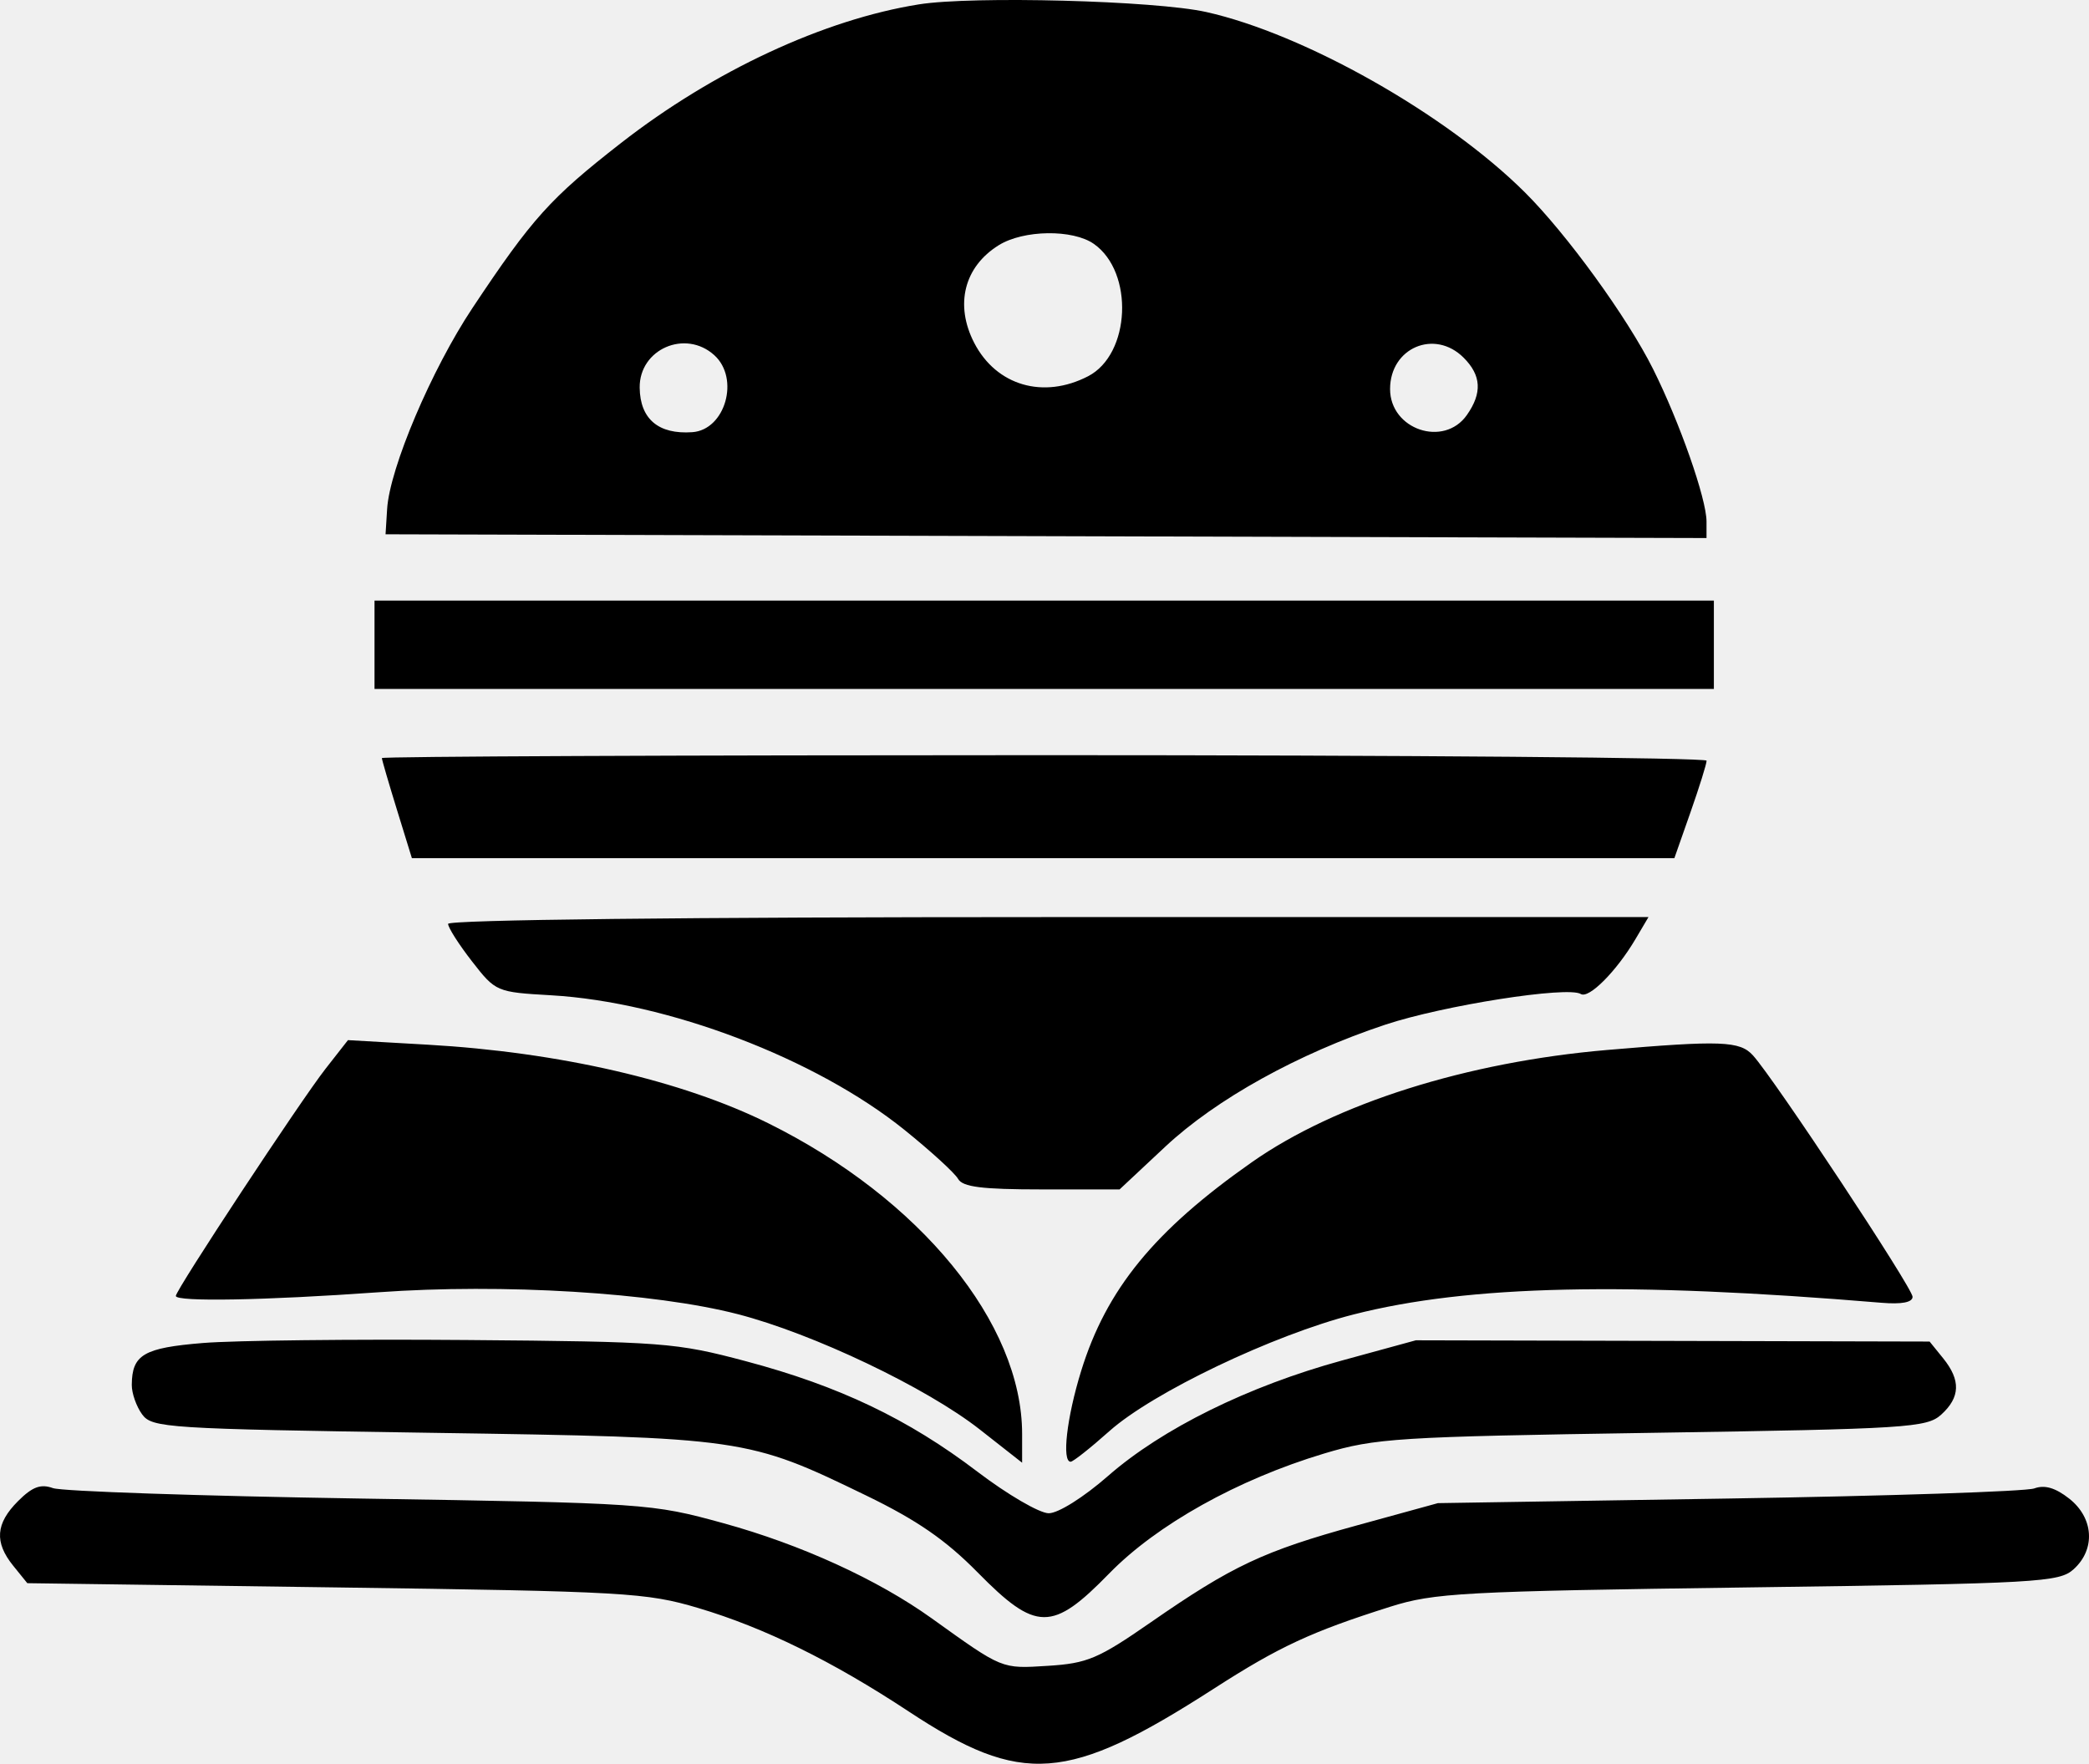
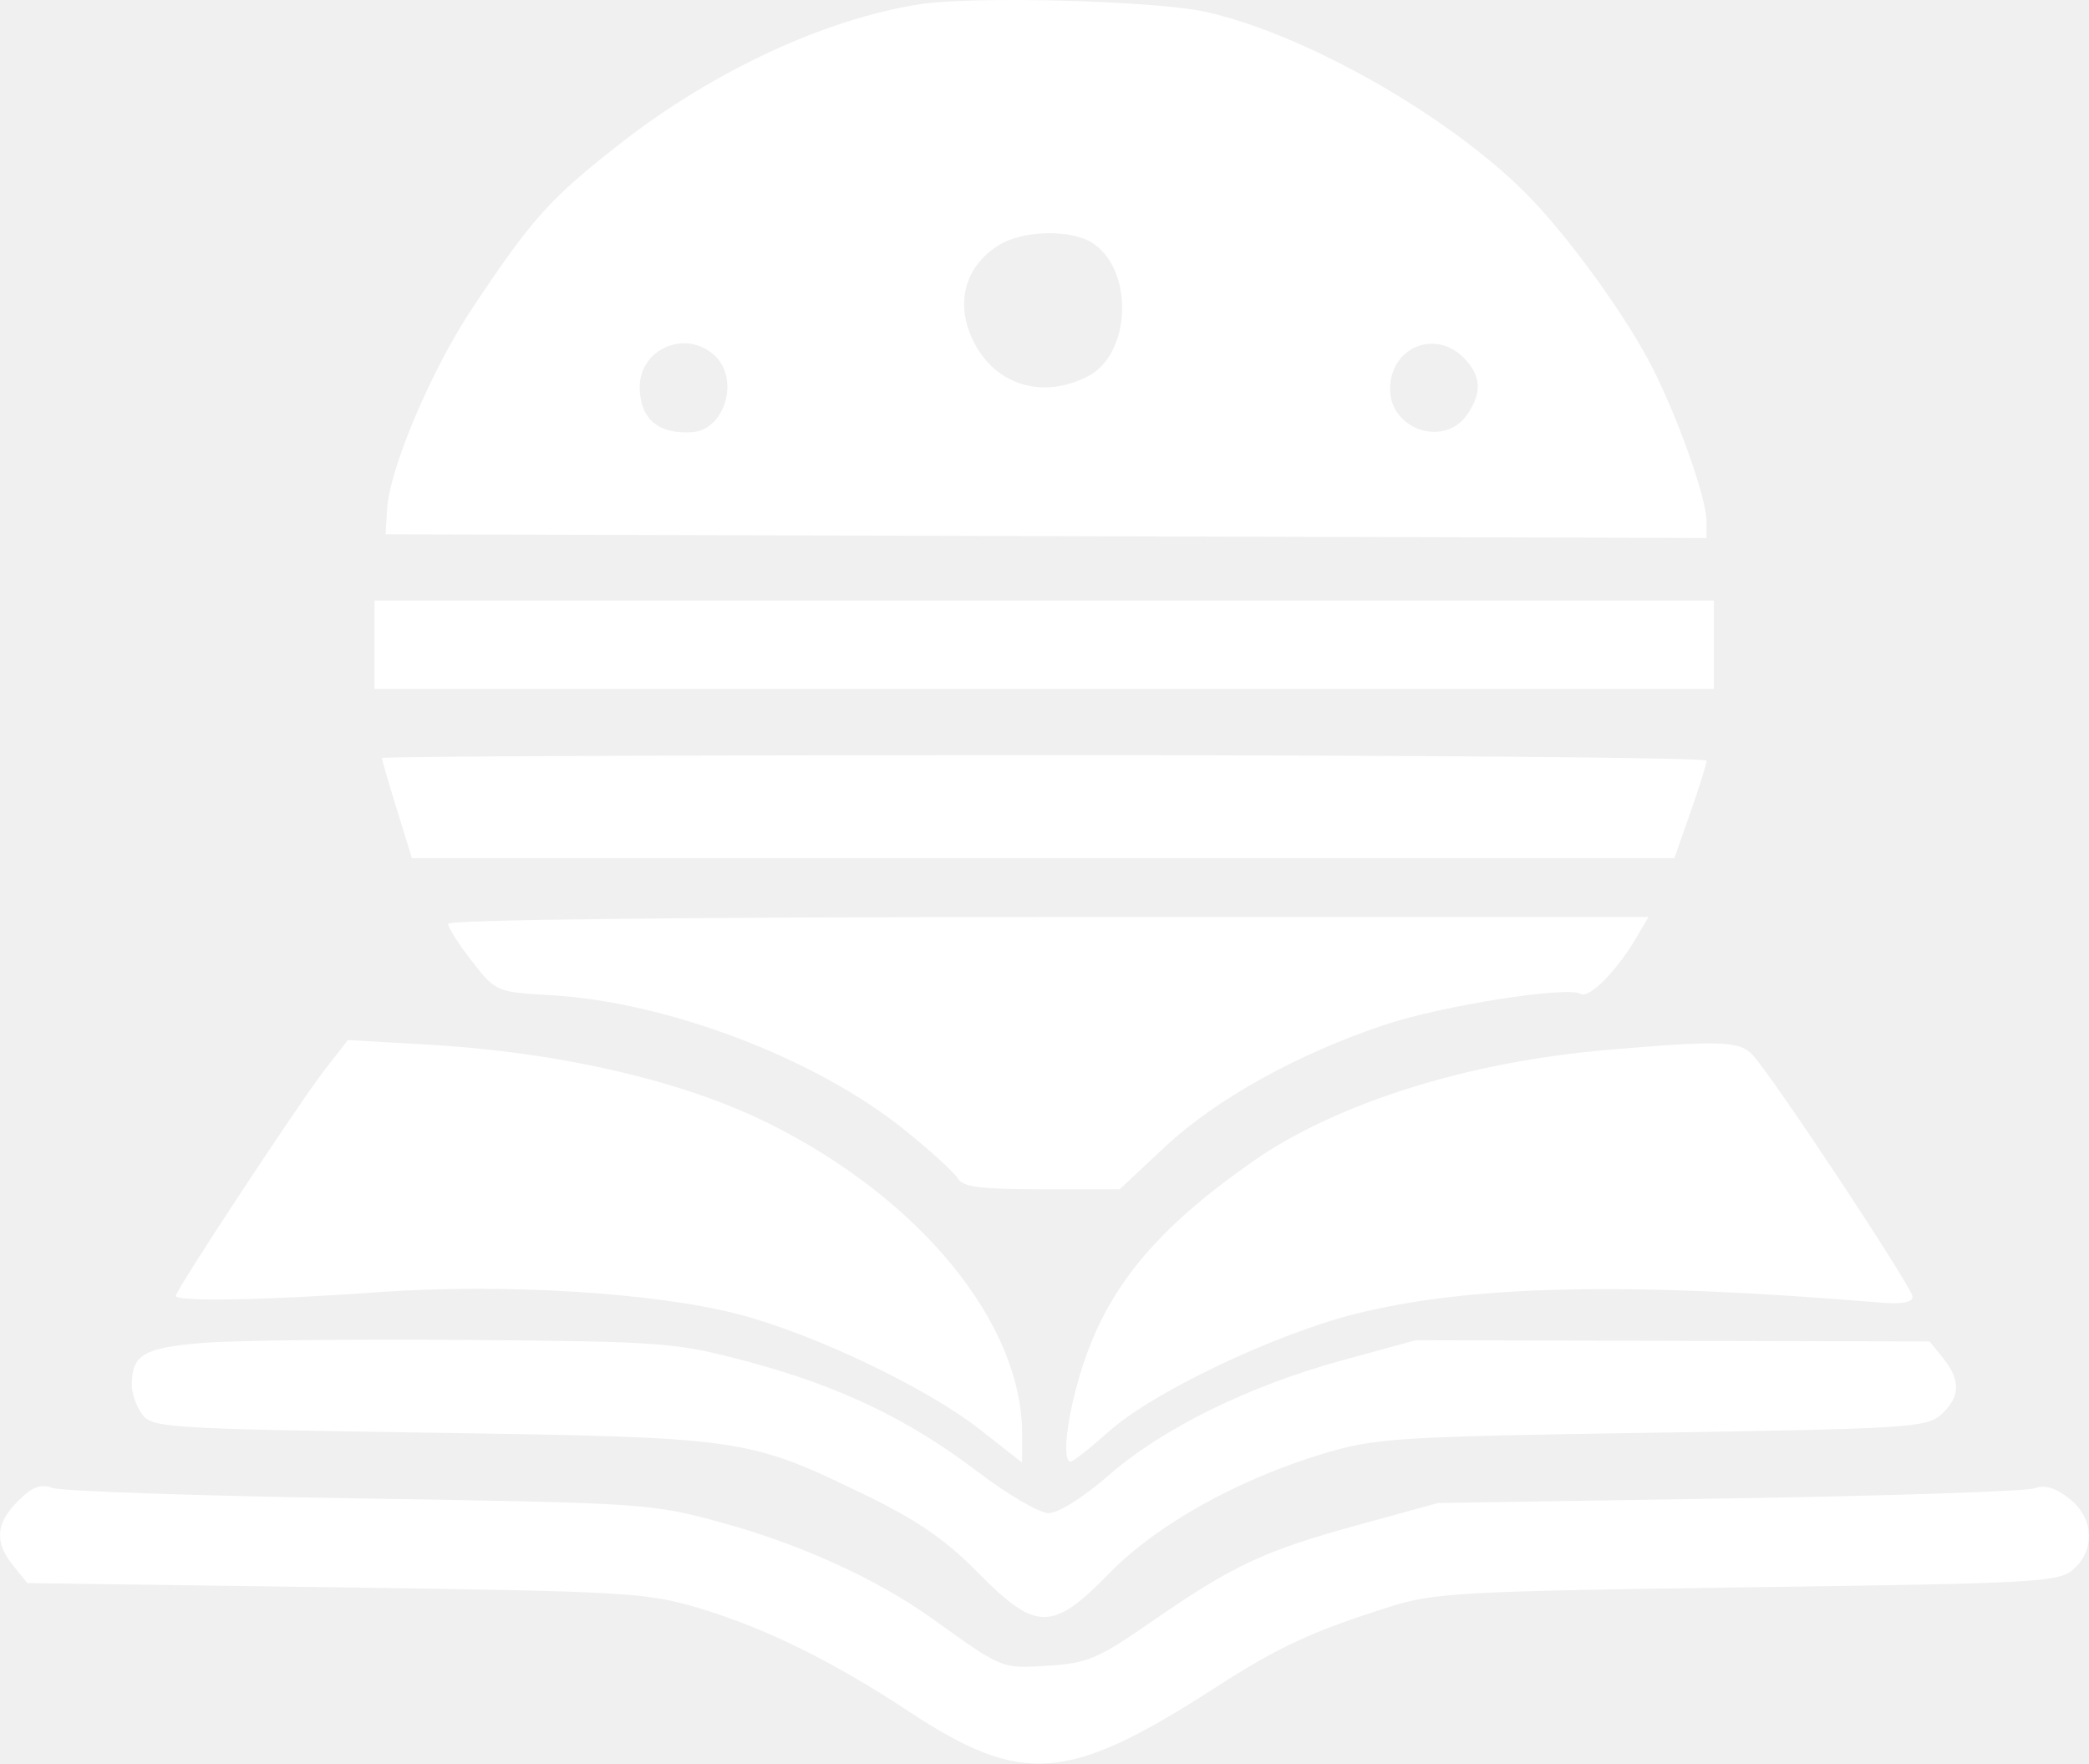
- <svg xmlns="http://www.w3.org/2000/svg" width="533" height="450" viewBox="0 0 533 450" fill="none">
-   <path fill-rule="evenodd" clip-rule="evenodd" d="M234.452 1.117C210.26 4.967 182.024 18.108 158.439 36.494C140.402 50.555 135.798 55.667 120.571 78.547C110.11 94.264 99.419 119.437 98.773 129.876L98.373 136.317L266.892 136.796L435.411 137.275V133.057C435.411 127.273 428.544 107.687 421.76 94.124C415.158 80.922 399.7 59.631 389.008 49.016C368.929 29.078 332.793 8.645 307.731 3.057C294.73 0.159 248.213 -1.073 234.452 1.117ZM279.093 62.228C289.382 69.435 288.47 90.385 277.624 95.994C266.208 101.9 254.208 98.386 248.574 87.491C243.547 77.769 245.988 68.046 254.83 62.559C261.167 58.626 273.708 58.456 279.093 62.228ZM182.249 90.62C188.808 96.555 185.056 109.674 176.631 110.268C168.011 110.876 163.317 106.908 163.212 98.927C163.082 89.078 174.867 83.936 182.249 90.62ZM373.448 91.267C377.96 95.78 378.214 100.255 374.28 105.871C368.42 114.241 354.672 109.605 354.672 99.261C354.672 88.717 366.054 83.872 373.448 91.267ZM95.557 164.504V175.771H266.422H437.288V164.504V153.237H266.422H95.557V164.504ZM97.434 193.414C97.434 193.821 99.158 199.736 101.265 206.559L105.095 218.962H266.15H427.205L431.327 207.225C433.593 200.771 435.441 194.854 435.429 194.08C435.42 193.307 359.366 192.672 266.422 192.672C173.479 192.672 97.434 193.006 97.434 193.414ZM114.333 235.716C114.333 236.67 117.08 240.976 120.435 245.288C126.483 253.054 126.665 253.131 140.62 253.935C170.315 255.644 208.15 270.053 230.743 288.255C237.454 293.661 243.622 299.297 244.45 300.776C245.609 302.846 250.528 303.466 265.807 303.466H285.659L297.285 292.589C310.269 280.441 331.211 268.823 353.419 261.445C368.227 256.525 399.991 251.539 403.339 253.608C405.4 254.883 412.432 247.815 417.297 239.581L420.602 233.985H267.468C175.235 233.985 114.333 234.674 114.333 235.716ZM83.063 272.684C76.658 280.866 44.86 329.111 44.86 330.648C44.86 332.191 67.715 331.774 96.552 329.707C128.308 327.429 166.836 329.776 188.226 335.29C207.436 340.242 236.384 354.034 249.993 364.719L260.789 373.196V365.854C260.789 337.618 234.788 305.8 196.011 286.582C174.029 275.688 142.687 268.46 109.091 266.539L88.782 265.377L83.063 272.684ZM410.062 267.889C374.271 270.952 340.798 281.523 319.417 296.514C294.523 313.97 282.292 328.931 275.843 349.813C272.177 361.681 270.878 372.946 273.176 372.946C273.792 372.946 278.227 369.439 283.034 365.153C294.101 355.281 324.759 340.63 345.357 335.37C374.727 327.87 415.215 326.973 480.005 332.383C485.217 332.818 487.985 332.289 487.985 330.858C487.985 328.614 452.779 275.369 447.268 269.279C443.92 265.58 439.141 265.401 410.062 267.889ZM51.828 342.649C36.64 343.885 33.681 345.623 33.622 353.34C33.607 355.465 34.792 358.845 36.257 360.851C38.786 364.314 42.468 364.549 109.954 365.564C189.951 366.766 190.699 366.875 220.993 381.56C233.975 387.855 241.288 392.902 249.465 401.206C264.353 416.329 268.473 416.361 283 401.464C295.158 388.998 315.818 377.464 337.824 370.856C350.922 366.922 356.499 366.571 421.604 365.568C486.712 364.567 491.618 364.258 495.302 360.919C500.165 356.513 500.313 352.142 495.79 346.555L492.331 342.283L426.787 342.121L361.244 341.962L342.467 347.098C318.486 353.657 296.51 364.498 282.707 376.578C276.492 382.016 270.014 386.091 267.579 386.091C265.238 386.091 257.049 381.318 249.381 375.483C231.693 362.023 214.109 353.631 190.361 347.314C172.439 342.546 169.254 342.303 119.027 341.89C90.111 341.652 59.872 341.994 51.828 342.649ZM4.596 382.999C-1.125 388.72 -1.476 393.492 3.383 399.497L6.969 403.931L85.53 405.009C159.582 406.025 164.898 406.327 178.173 410.273C194.999 415.275 212.357 423.81 231.851 436.662C260.746 455.717 272.406 454.847 309.663 430.871C326.346 420.133 334.54 416.325 354.672 409.953C365.917 406.395 373.105 406.004 446.014 405.011C520.355 403.997 525.391 403.715 529.1 400.354C534.716 395.265 534.209 387.276 527.956 382.358C524.432 379.586 521.683 378.783 519.037 379.755C516.932 380.527 481.835 381.688 441.044 382.334L366.877 383.509L346.222 389.186C322.427 395.725 314.411 399.494 293.648 413.895C280.206 423.219 277.442 424.388 267.361 425.019C255.444 425.765 255.943 425.97 237.721 412.902C223.914 403.003 204.351 394.069 184.566 388.626C166.222 383.583 164.96 383.496 91.801 382.336C51.009 381.688 15.781 380.493 13.515 379.678C10.371 378.548 8.261 379.333 4.596 382.999Z" fill="black" />
+ <svg xmlns="http://www.w3.org/2000/svg" width="597" height="504" viewBox="0 0 597 504" fill="none">
+   <path fill-rule="evenodd" clip-rule="evenodd" d="M262.604 1.251C235.507 5.563 203.881 20.281 177.464 40.873C157.261 56.622 152.104 62.347 135.048 87.972C123.332 105.576 111.357 133.77 110.633 145.461L110.185 152.675L298.939 153.212L487.693 153.748V149.024C487.693 142.546 480.002 120.61 472.403 105.418C465.008 90.633 447.694 66.787 435.719 54.897C413.228 32.568 372.754 9.683 344.681 3.424C330.12 0.178 278.017 -1.201 262.604 1.251ZM312.605 69.695C324.13 77.768 323.108 101.231 310.96 107.513C298.173 114.128 284.732 110.193 278.421 97.99C272.791 87.102 275.525 76.211 285.429 70.066C292.527 65.662 306.573 65.47 312.605 69.695ZM204.133 101.494C211.479 108.142 207.277 122.835 197.84 123.5C188.185 124.181 182.927 119.737 182.81 110.798C182.664 99.767 195.864 94.009 204.133 101.494ZM418.29 102.219C423.344 107.273 423.628 112.285 419.222 118.576C412.658 127.95 397.259 122.757 397.259 111.173C397.259 99.363 410.008 93.937 418.29 102.219ZM107.031 184.244V196.864H298.413H489.796V184.244V171.625H298.413H107.031V184.244ZM109.134 216.623C109.134 217.08 111.064 223.705 113.424 231.346L117.714 245.237H298.108H478.502L483.118 232.092C485.657 224.864 487.726 218.236 487.714 217.37C487.703 216.503 402.517 215.792 298.413 215.792C194.309 215.792 109.134 216.167 109.134 216.623ZM128.062 264.002C128.062 265.07 131.138 269.893 134.897 274.722C141.671 283.421 141.875 283.507 157.505 284.407C190.766 286.321 233.143 302.459 258.45 322.845C265.966 328.901 272.875 335.212 273.803 336.87C275.1 339.187 280.61 339.881 297.723 339.881H319.959L332.982 327.7C347.525 314.094 370.981 301.081 395.856 292.818C412.441 287.308 448.02 281.724 451.769 284.041C454.079 285.469 461.955 277.553 467.404 268.33L471.105 262.063H299.585C196.276 262.063 128.062 262.835 128.062 264.002ZM93.037 305.406C85.863 314.569 50.247 368.605 50.247 370.325C50.247 372.054 75.846 371.587 108.145 369.272C143.715 366.72 186.869 369.349 210.827 375.524C232.344 381.071 264.768 396.519 280.011 408.486L292.104 417.98V409.756C292.104 378.132 262.98 342.496 219.547 320.972C194.926 308.771 159.821 300.676 122.19 298.524L99.442 297.222L93.037 305.406ZM459.301 300.036C419.211 303.467 381.719 315.305 357.771 332.095C329.888 351.647 316.189 368.403 308.964 391.791C304.859 405.083 303.404 417.7 305.978 417.7C306.668 417.7 311.635 413.771 317.019 408.972C329.415 397.915 363.754 381.506 386.826 375.615C419.722 367.215 465.072 366.209 537.641 372.269C543.48 372.757 546.579 372.163 546.579 370.561C546.579 368.048 507.146 308.413 500.974 301.593C497.224 297.449 491.871 297.249 459.301 300.036ZM58.051 383.767C41.039 385.151 37.725 387.098 37.66 395.74C37.643 398.121 38.97 401.907 40.61 404.153C43.443 408.031 47.567 408.294 123.157 409.432C212.76 410.778 213.597 410.9 247.528 427.347C262.069 434.397 270.261 440.051 279.42 449.351C296.095 466.288 300.71 466.324 316.981 449.639C330.599 435.678 353.74 422.76 378.388 415.359C393.059 410.953 399.305 410.56 472.228 409.436C545.154 408.315 550.649 407.968 554.775 404.229C560.222 399.295 560.388 394.399 555.322 388.142L551.448 383.357L478.033 383.176L404.62 382.997L383.589 388.749C356.728 396.096 332.113 408.238 316.653 421.767C309.692 427.858 302.436 432.422 299.709 432.422C297.086 432.422 287.914 427.076 279.325 420.541C259.514 405.466 239.818 396.066 213.218 388.991C193.144 383.651 189.577 383.38 133.319 382.917C100.932 382.65 67.061 383.033 58.051 383.767ZM5.148 428.958C-1.26 435.367 -1.654 440.711 3.789 447.437L7.806 452.403L95.8 453.61C178.744 454.748 184.698 455.086 199.567 459.505C218.413 465.108 237.856 474.667 259.691 489.062C292.055 510.403 305.116 509.429 346.845 482.575C365.532 470.549 374.71 466.284 397.259 459.148C409.855 455.162 417.905 454.725 499.569 453.612C582.837 452.476 588.478 452.161 592.631 448.396C598.922 442.696 598.354 433.749 591.35 428.241C587.403 425.137 584.324 424.237 581.361 425.326C579.003 426.191 539.692 427.49 494.002 428.214L410.929 429.53L387.795 435.888C361.142 443.212 352.164 447.433 328.908 463.562C313.852 474.005 310.756 475.315 299.465 476.022C286.116 476.857 286.676 477.086 266.265 462.45C250.801 451.364 228.889 441.357 206.728 435.262C186.181 429.612 184.768 429.516 102.824 428.216C57.134 427.49 17.676 426.153 15.137 425.24C11.617 423.974 9.253 424.853 5.148 428.958Z" fill="white" />
</svg>
